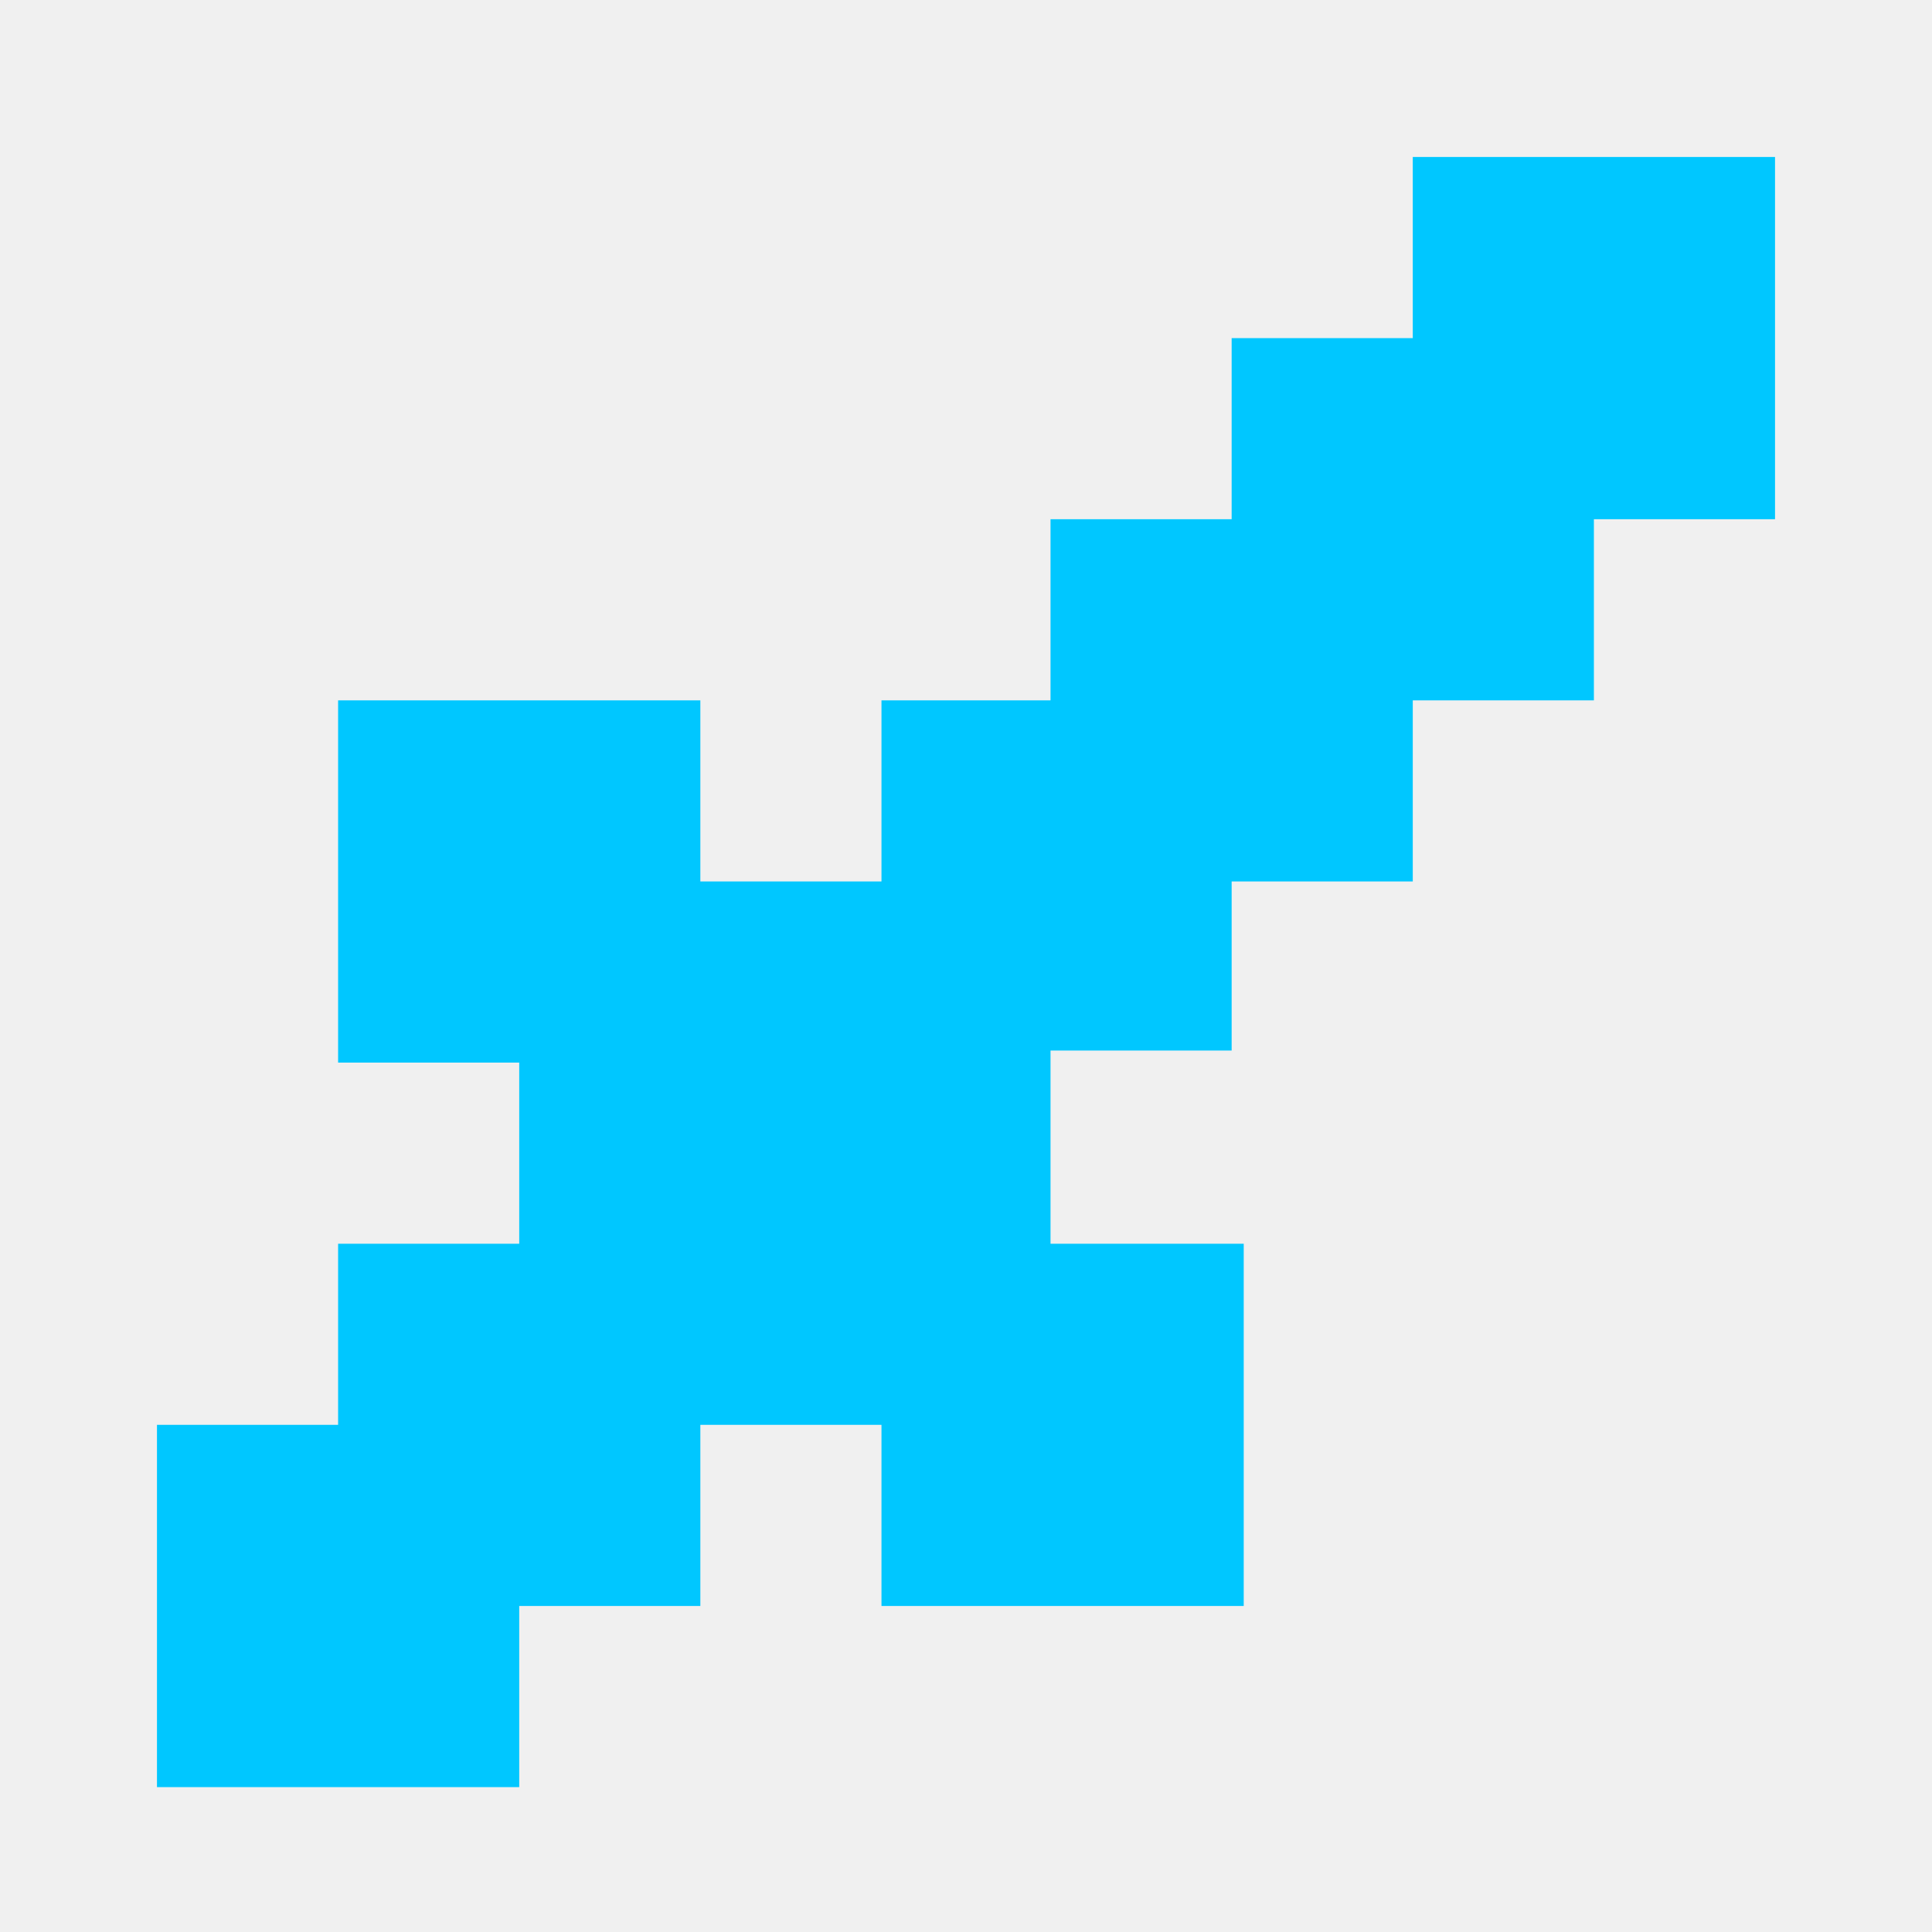
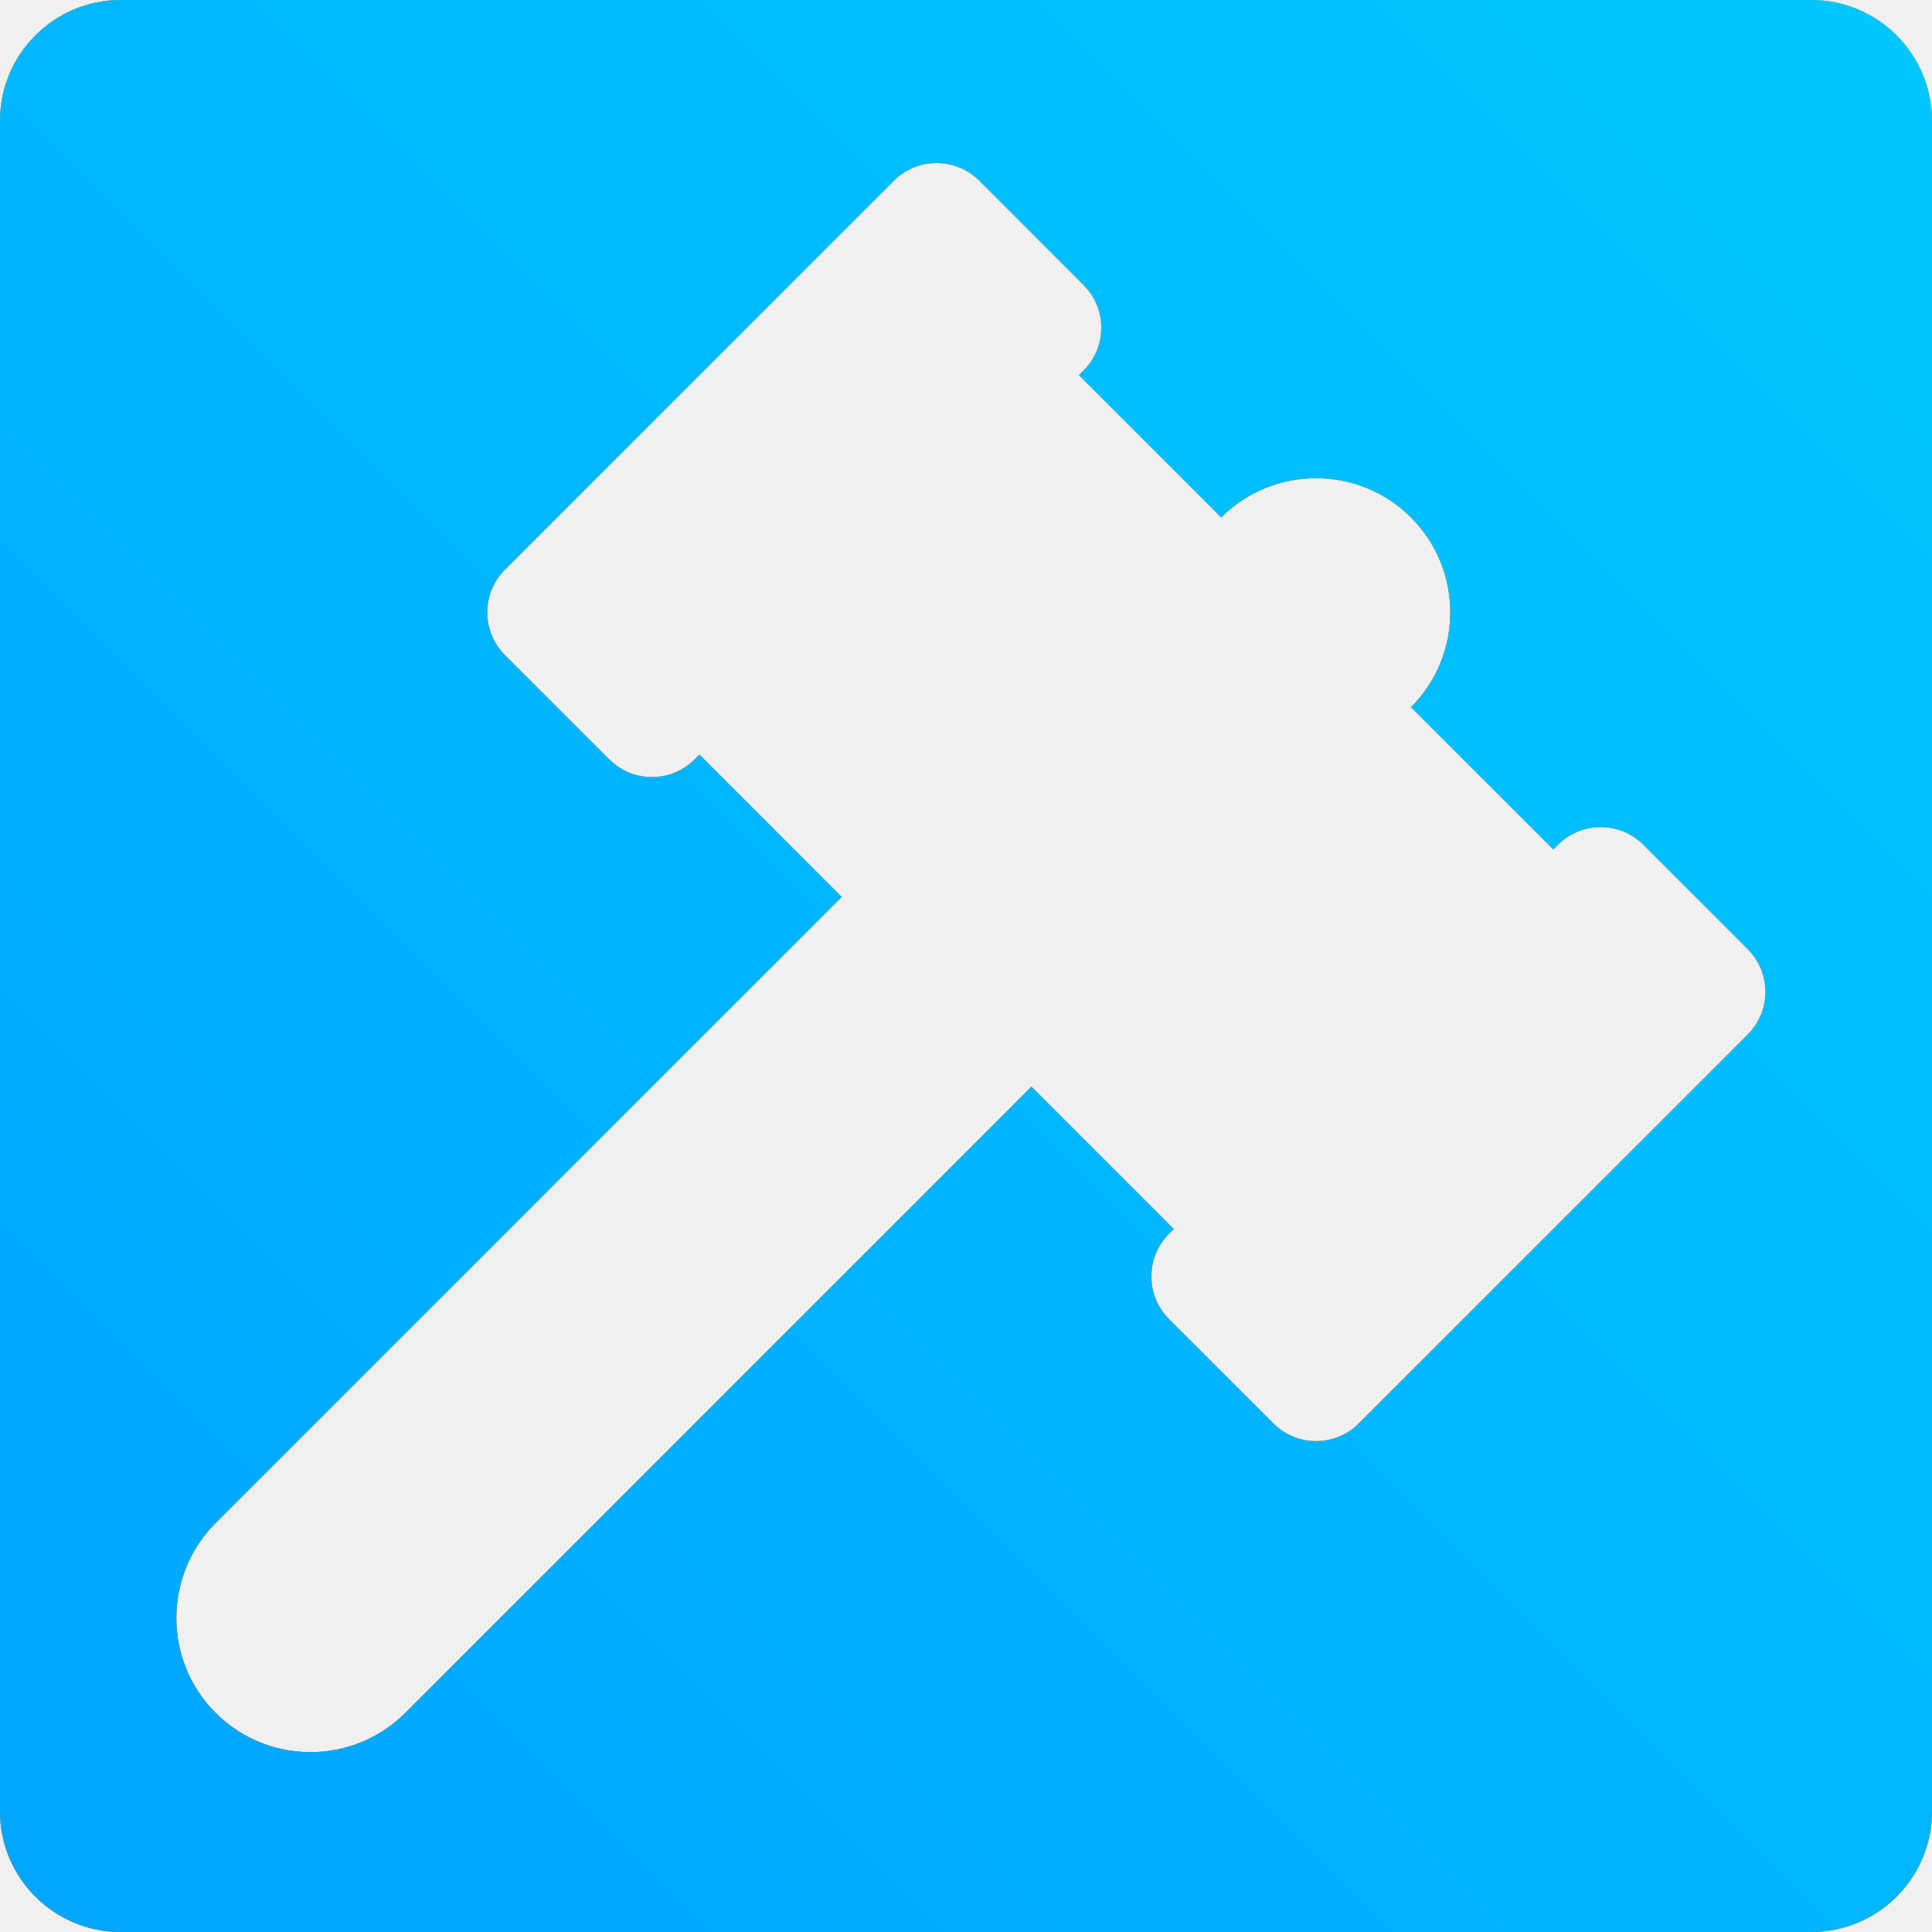
- <svg xmlns="http://www.w3.org/2000/svg" version="1.1" x="0px" y="0px" viewBox="0 0 16 16" xml:space="preserve">
-   <path d="M11.7,1.3v1.5h-1.5v1.5 H8.7v1.5H7.3v1.5H5.8V5.8h-3v3h1.5v1.5H2.8v1.5H1.3v3h3v-1.5h1.5v-1.5h1.5v1.5h3v-3H8.7V8.7h1.5V7.3h1.5V5.8h1.5V4.3h1.5v-3 C14.7,1.3,11.7,1.3,11.7,1.3z" style="fill: rgb(0, 199, 255);" />
+ <svg xmlns="http://www.w3.org/2000/svg" viewBox="0 0 32 32" fill="none" class="size-[calc(1em*(18/13))]">
+   <g clip-path="url(#clip0_817_50667)">
+     <path d="M30 0C31.105 0 32 0.895 32 2V30C32 31.105 31.105 32 30 32H2C0.895 32 0 31.105 0 30V2C0 0.895 0.895 0 2 0H30ZM16.22 2.993C15.829 2.603 15.196 2.603 14.806 2.993L8.363 9.436C7.973 9.826 7.973 10.459 8.363 10.85L10.092 12.578C10.482 12.969 11.115 12.969 11.506 12.578L11.585 12.499L13.941 14.856L3.571 25.227C2.704 26.095 2.704 27.502 3.571 28.37C4.439 29.238 5.846 29.238 6.714 28.37L17.084 17.999L19.441 20.356L19.363 20.435C18.973 20.825 18.973 21.458 19.363 21.849L21.092 23.577C21.482 23.968 22.115 23.968 22.506 23.577L28.948 17.135C29.339 16.744 29.339 16.111 28.948 15.721L27.22 13.992C26.829 13.602 26.196 13.602 25.806 13.992L25.727 14.07L23.37 11.714C24.238 10.846 24.238 9.439 23.37 8.571C22.502 7.704 21.095 7.704 20.227 8.571L17.87 6.214L17.948 6.136C18.339 5.745 18.339 5.112 17.948 4.722L16.22 2.993Z" fill="url(#paint0_linear_817_50667)" />
+     <path d="M30 0C31.105 0 32 0.895 32 2V30C32 31.105 31.105 32 30 32H2C0.895 32 0 31.105 0 30V2C0 0.895 0.895 0 2 0H30ZM16.22 2.993C15.829 2.603 15.196 2.603 14.806 2.993L8.363 9.436C7.973 9.826 7.973 10.459 8.363 10.85L10.092 12.578C10.482 12.969 11.115 12.969 11.506 12.578L11.585 12.499L13.941 14.856L3.571 25.227C2.704 26.095 2.704 27.502 3.571 28.37C4.439 29.238 5.846 29.238 6.714 28.37L17.084 17.999L19.441 20.356L19.363 20.435C18.973 20.825 18.973 21.458 19.363 21.849L21.092 23.577C21.482 23.968 22.115 23.968 22.506 23.577L28.948 17.135C29.339 16.744 29.339 16.111 28.948 15.721L27.22 13.992C26.829 13.602 26.196 13.602 25.806 13.992L25.727 14.07L23.37 11.714C24.238 10.846 24.238 9.439 23.37 8.571C22.502 7.704 21.095 7.704 20.227 8.571L17.87 6.214L17.948 6.136C18.339 5.745 18.339 5.112 17.948 4.722L16.22 2.993Z" fill="url(#paint1_linear_817_50667)" />
+     <path d="M30 0C31.105 0 32 0.895 32 2V30C32 31.105 31.105 32 30 32H2C0.895 32 0 31.105 0 30V2C0 0.895 0.895 0 2 0H30ZM16.22 2.993C15.829 2.603 15.196 2.603 14.806 2.993L8.363 9.436C7.973 9.826 7.973 10.459 8.363 10.85L10.092 12.578C10.482 12.969 11.115 12.969 11.506 12.578L11.585 12.499L13.941 14.856L3.571 25.227C2.704 26.095 2.704 27.502 3.571 28.37C4.439 29.238 5.846 29.238 6.714 28.37L17.084 17.999L19.441 20.356L19.363 20.435C18.973 20.825 18.973 21.458 19.363 21.849L21.092 23.577C21.482 23.968 22.115 23.968 22.506 23.577L28.948 17.135C29.339 16.744 29.339 16.111 28.948 15.721L27.22 13.992C26.829 13.602 26.196 13.602 25.806 13.992L25.727 14.07L23.37 11.714C24.238 10.846 24.238 9.439 23.37 8.571C22.502 7.704 21.095 7.704 20.227 8.571L17.87 6.214L17.948 6.136C18.339 5.745 18.339 5.112 17.948 4.722L16.22 2.993Z" fill="url(#paint2_linear_817_50667)" />
+   </g>
+   <defs>
+     <linearGradient id="paint0_linear_817_50667" x1="18.81" y1="-12.722" x2="2.885" y2="39.106" gradientUnits="userSpaceOnUse">
+       <stop stop-color="#FF6A4A" />
+       <stop offset="1" stop-color="#C70C00" />
+     </linearGradient>
+     <linearGradient id="paint1_linear_817_50667" x1="15.747" y1="-4.756" x2="16.321" y2="39.067" gradientUnits="userSpaceOnUse">
+       <stop stop-color="#FFC900" />
+       <stop offset="0.99" stop-color="#FF9500" />
+     </linearGradient>
+     <linearGradient id="paint2_linear_817_50667" x1="-14.954" y1="46.954" x2="32" y2="-0.001" gradientUnits="userSpaceOnUse">
+       <stop stop-color="#0095FF" />
+       <stop offset="0.99" stop-color="#00C7FF" />
+     </linearGradient>
+     <clipPath id="clip0_817_50667">
+       <rect width="32" height="32" fill="white" />
+     </clipPath>
+   </defs>
</svg>
